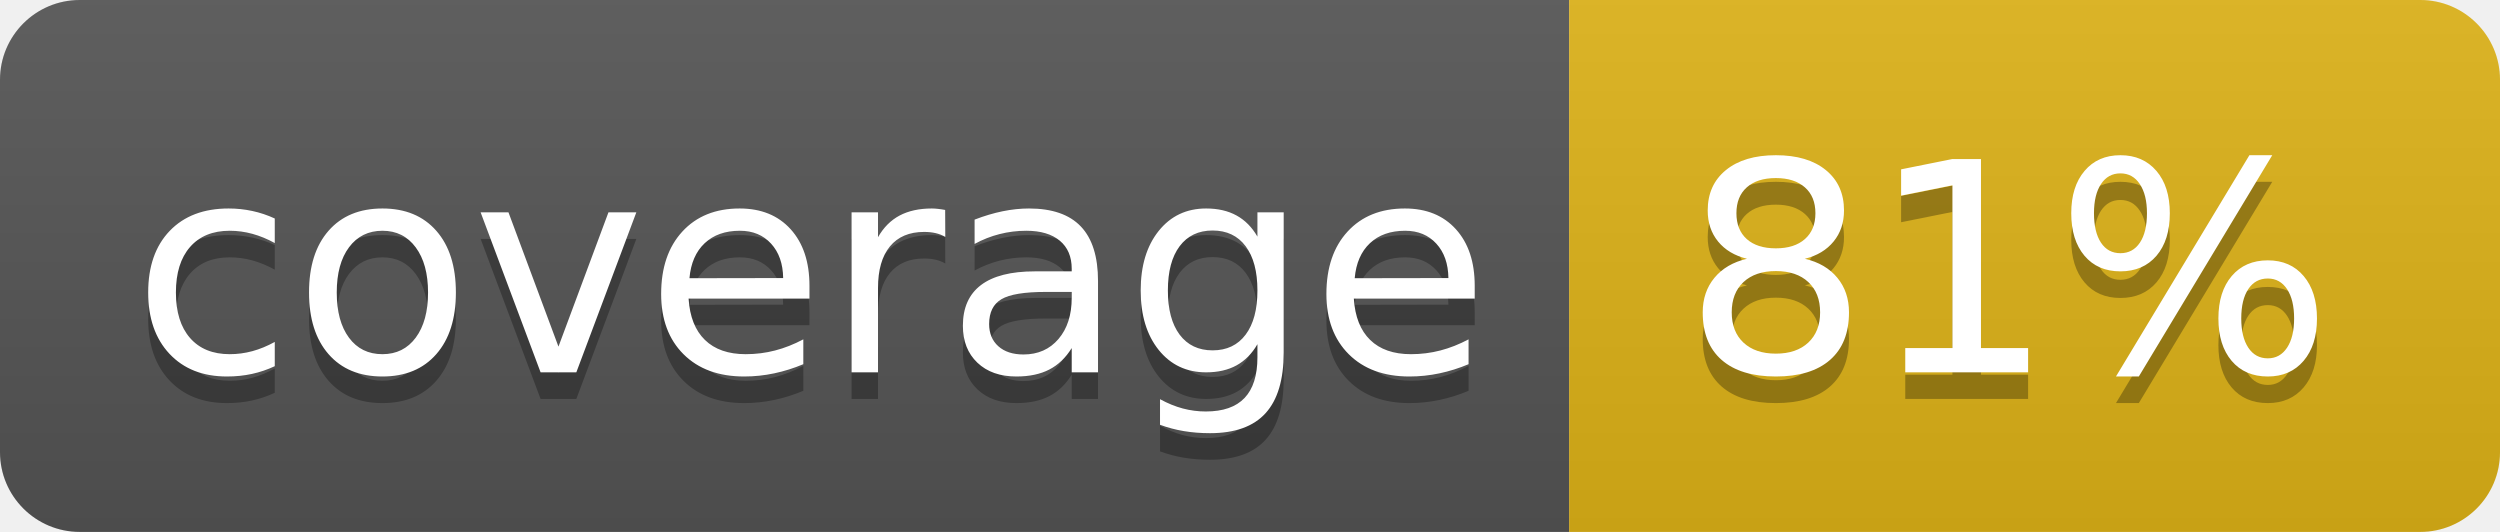
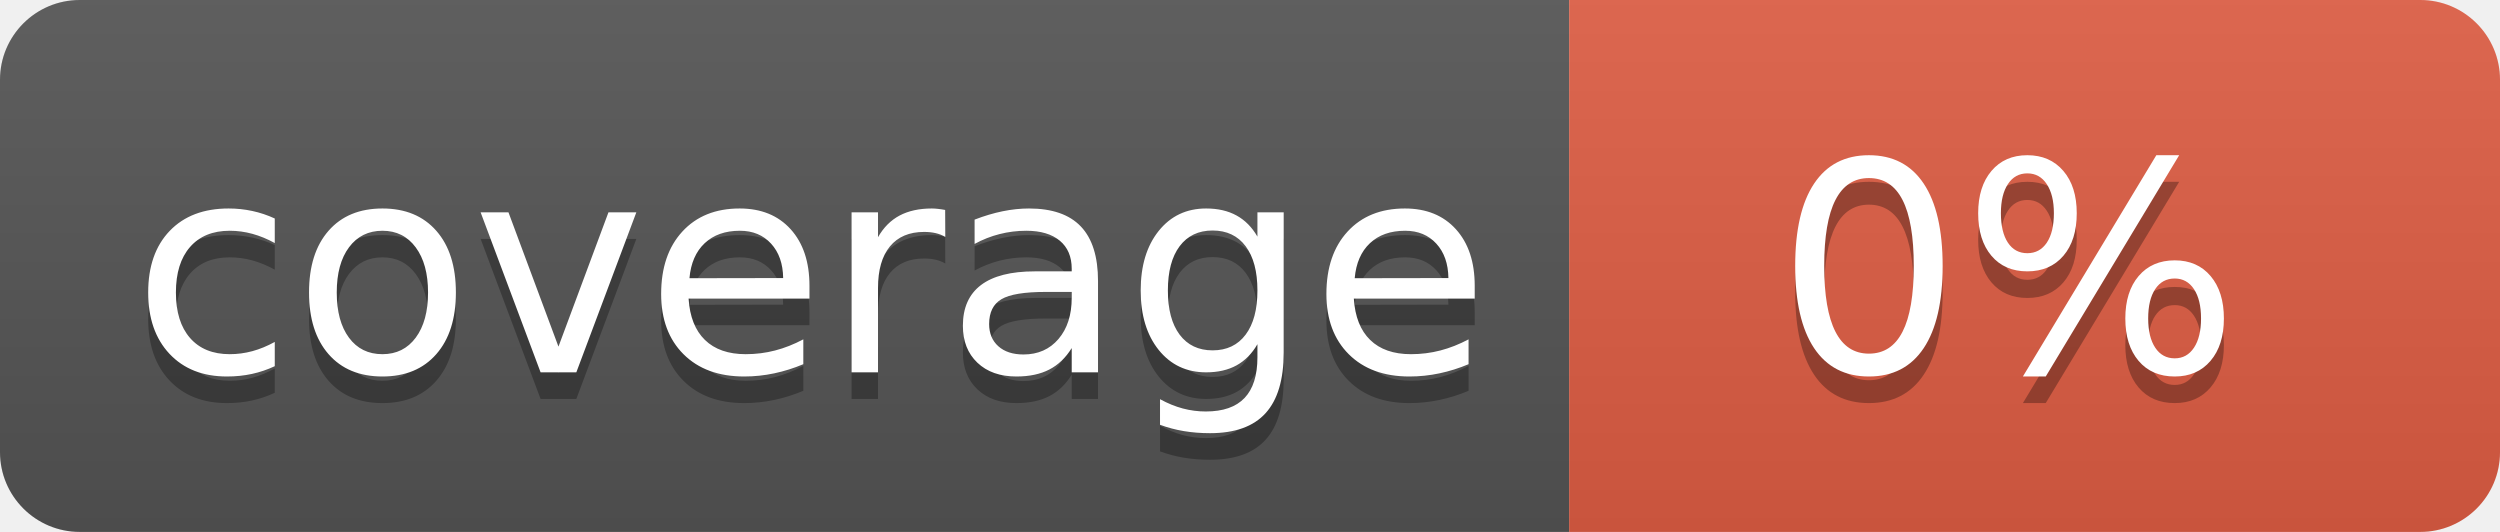
<svg xmlns="http://www.w3.org/2000/svg" width="94" height="20">
  <linearGradient id="b" x2="0" y2="100%">
    <stop offset="0" stop-color="#bbb" stop-opacity=".1" />
    <stop offset="1" stop-opacity=".1" />
  </linearGradient>
  <clipPath id="a">
    <rect width="94" height="20" rx="3" fill="#fff" />
  </clipPath>
  <g clip-path="url(#a)">
    <path fill="#555" d="M0 0h59v20H0z" />
-     <path fill="#dfb317" d="M59 0h35v20H59z" />
+     <path fill="#e05d44" d="M59 0h35v20H59z" />
    <path fill="url(#b)" d="M0 0h94v20H0z" />
  </g>
  <g fill="#fff" text-anchor="middle" font-family="DejaVu Sans,Verdana,Geneva,sans-serif" font-size="110">
    <text x="305" y="150" fill="#010101" fill-opacity=".3" transform="scale(.1)" textLength="490">coverage</text>
    <text x="305" y="140" transform="scale(.1)" textLength="490">coverage</text>
-     <text x="755" y="150" fill="#010101" fill-opacity=".3" transform="scale(.1)" textLength="250">81%</text>
-     <text x="755" y="140" transform="scale(.1)" textLength="250">81%</text>
+     <text x="755" y="150" fill="#010101" fill-opacity=".3" transform="scale(.1)" textLength="250">0%</text>
+     <text x="755" y="140" transform="scale(.1)" textLength="250">0%</text>
  </g>
</svg>
